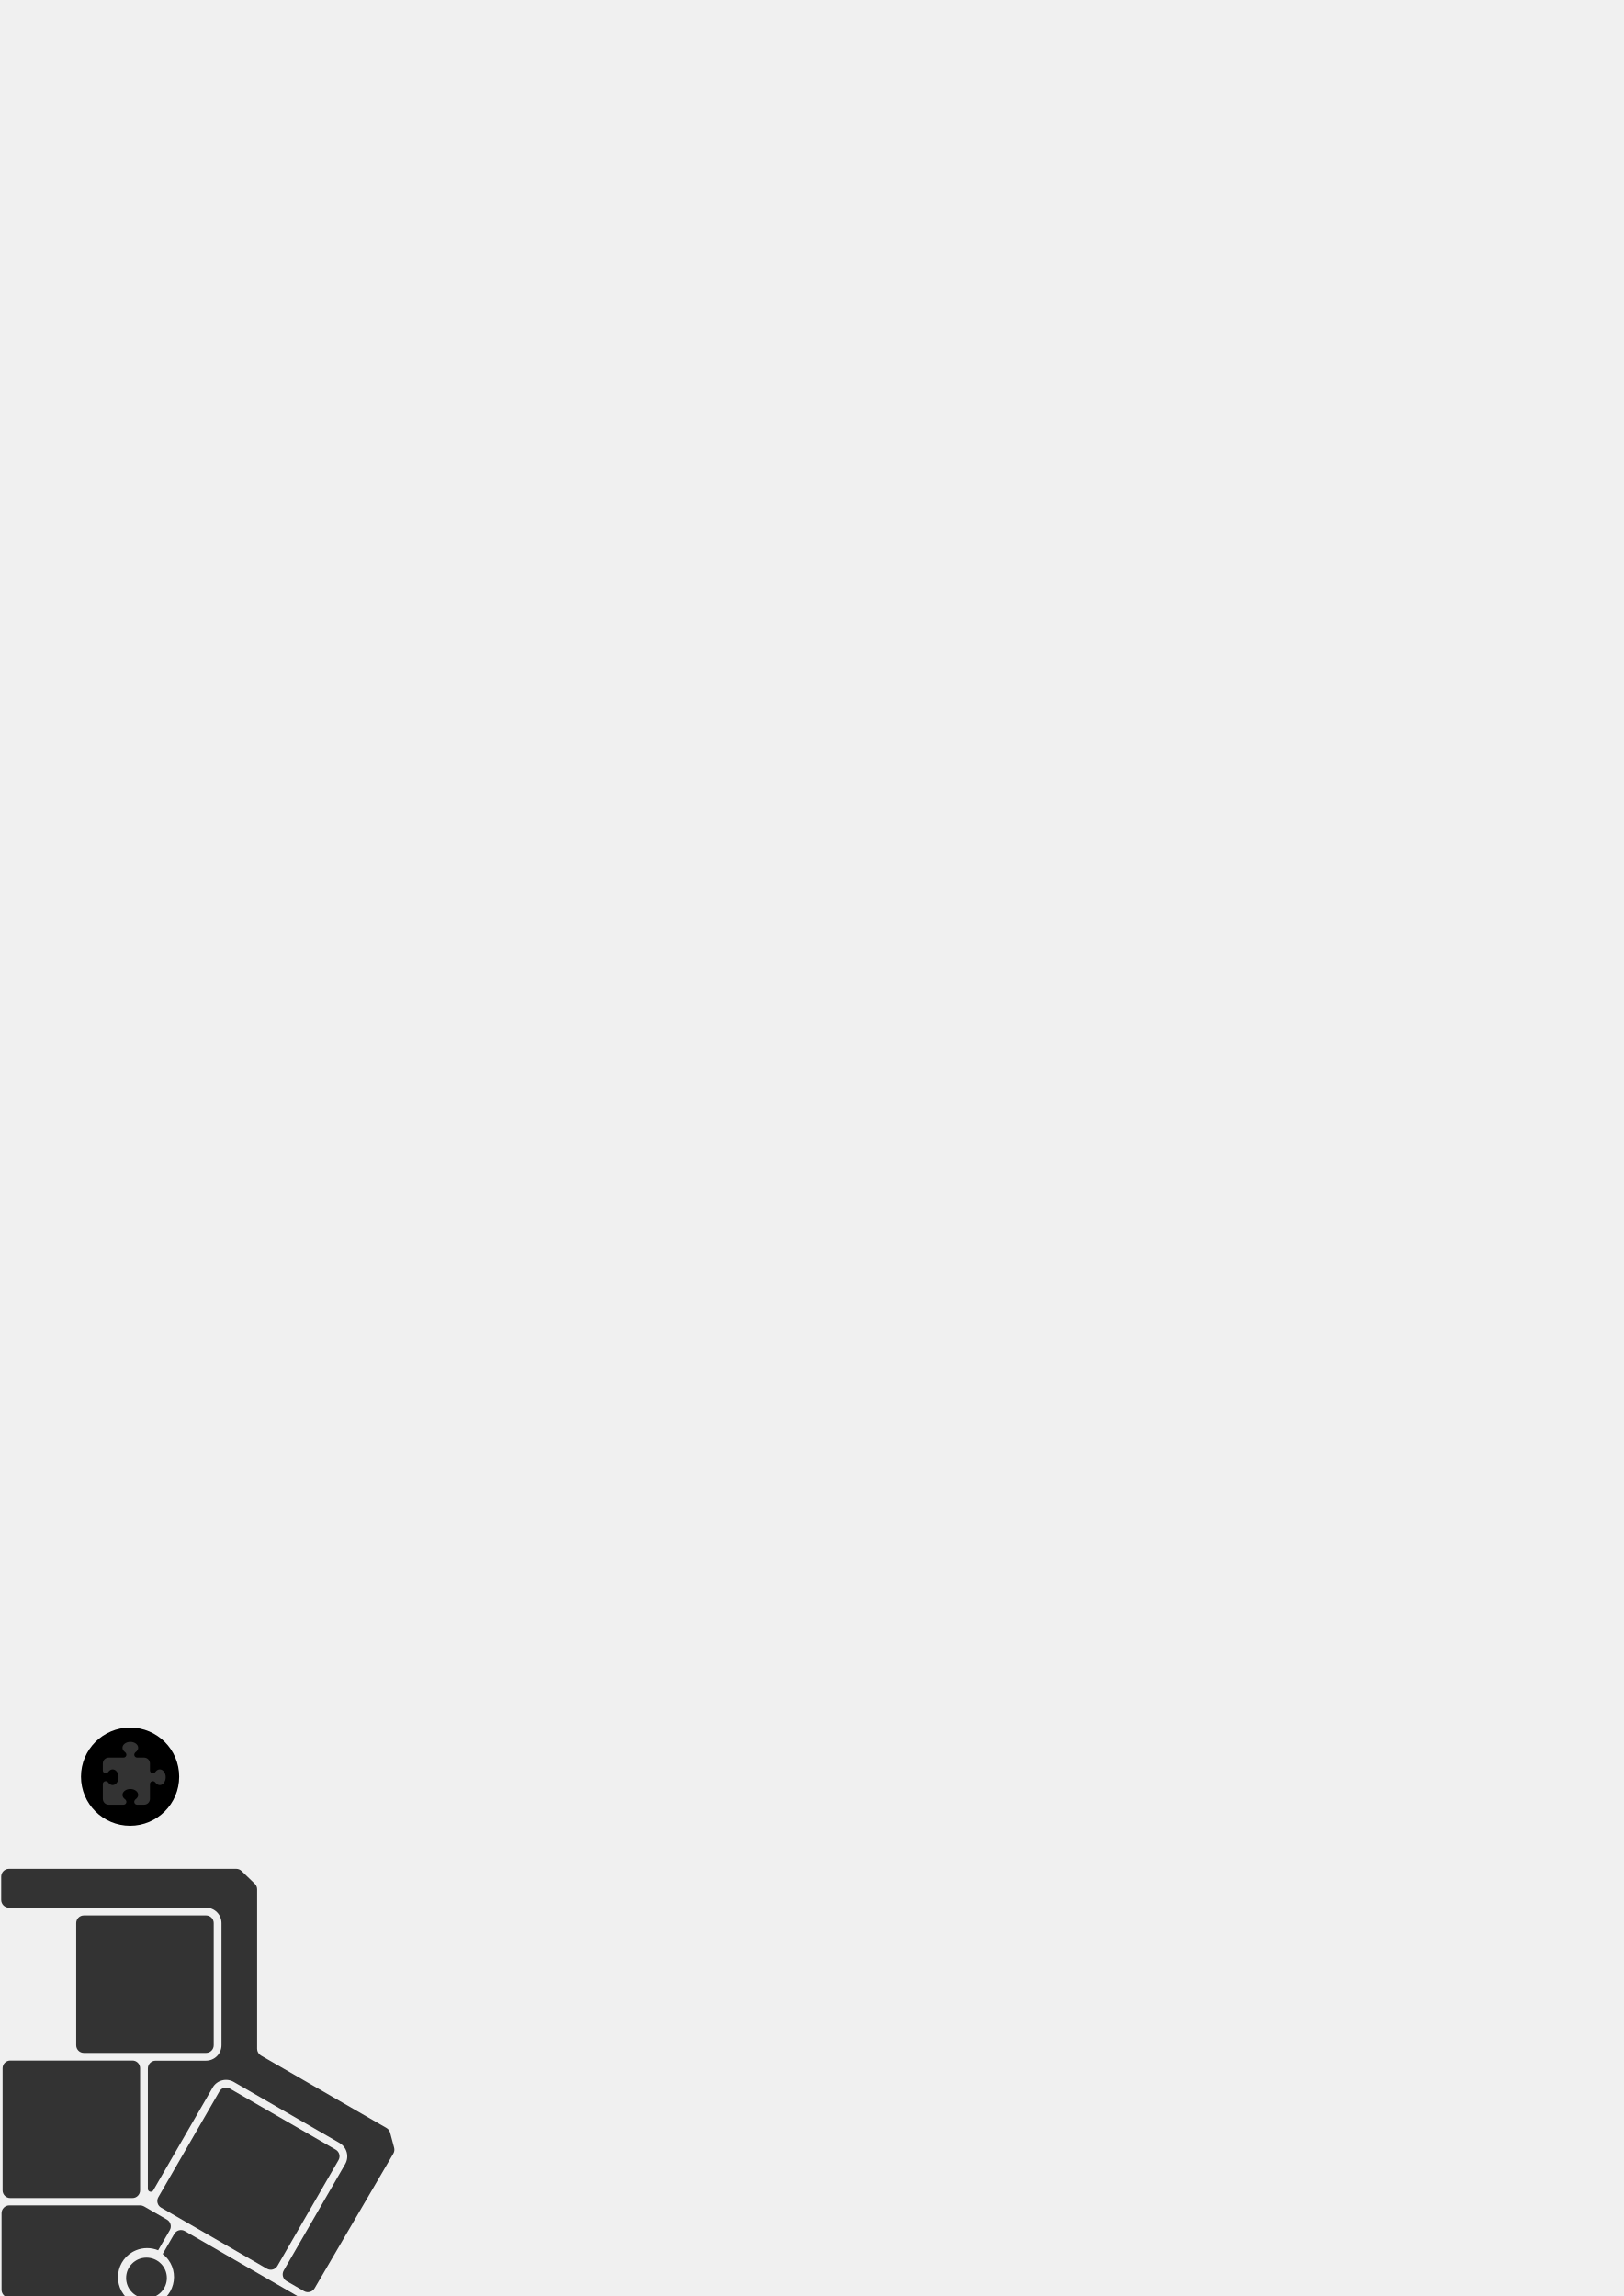
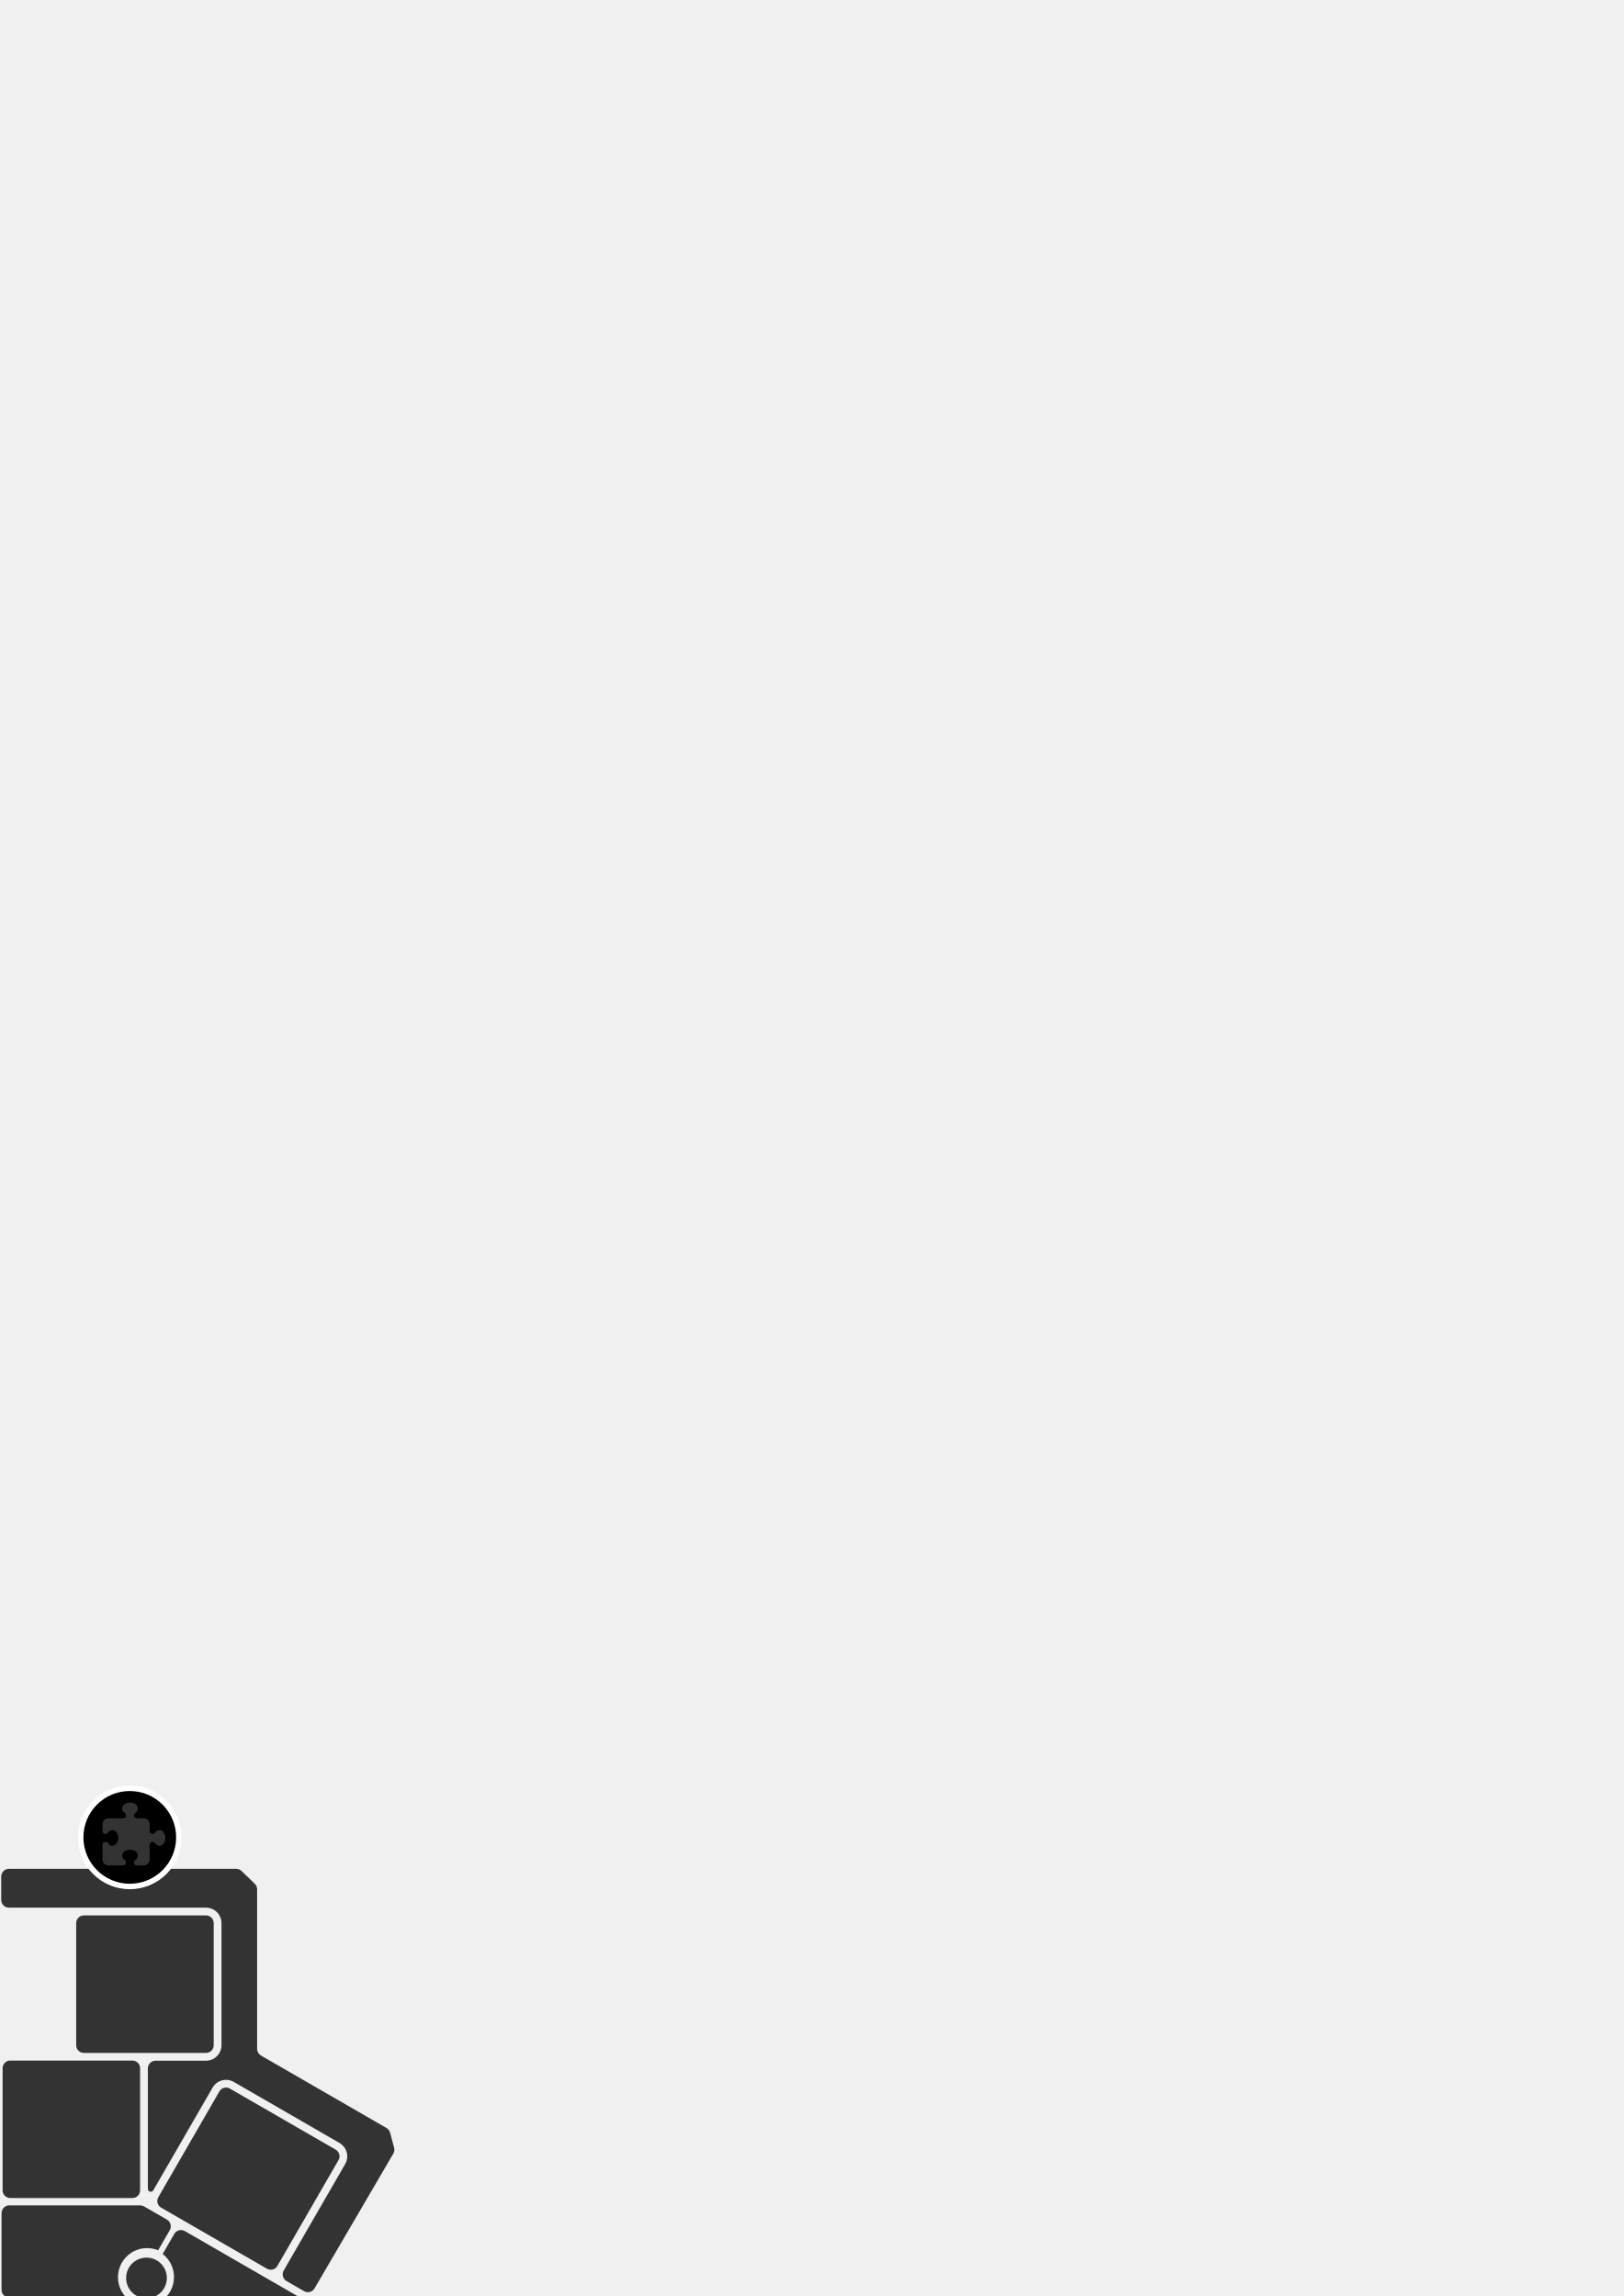
<svg xmlns="http://www.w3.org/2000/svg" version="1.1" height="1052.362" width="744.094" data-module-id="2">
  <rect id="key-1" x="34.921" y="877.929" ry="3.511" width="63.015" height="63.015" style="fill:#333" />
  <rect id="key-2" x="1.189" y="944.447" ry="3.511" width="63.015" height="63.015" style="fill:#333" />
  <rect id="key-3" transform="rotate(30)" height="63.015" width="63.015" ry="3.511" y="776.364" x="566.368" style="fill:#333" />
  <g id="key-4" transform="translate(1, 1011)">
    <path id="key-4-path" d="M 76.792 11.204 C 77.776 9.501 77.193 7.324 75.489 6.34 L 65.023 0.298 C 64.482 -0.014 63.868 -0.179 63.243 -0.179 L 3.276 -0.179 C 1.31 -0.179 -0.284 1.415 -0.284 3.381 L -0.284 38.539 C -0.283 40.106 0.742 41.488 2.24 41.944 L 47.852 55.82 C 49.437 56.303 51.145 55.629 51.972 54.194 L 58.262 43.299 C 50.134 37.032 51.839 24.316 61.331 20.411 C 64.581 19.074 68.227 19.074 71.476 20.41 Z" style="fill:#333" />
    <rect id="key-4-print" ry="0" height="42.254" width="53.355" style="fill:none;stroke:none" />
  </g>
  <g id="key-5" transform="translate(57.794, 1034.774)">
    <circle id="key-5-circle" r="9.333" cy="9.333" cx="9.333" style="fill:#333" />
    <rect id="key-5-print" height="18.666" width="18.66" style="fill:none;stroke:none" transform="rotate(30) translate(3.5, -5)" />
  </g>
  <g id="key-6" transform="translate(89, 1027)">
    <path id="key-6-path" d="M 33.878 56.609 L 49.096 30.562 C 50.092 28.858 49.511 26.669 47.802 25.683 L -4.281 -4.387 C -5.984 -5.37 -8.161 -4.787 -9.144 -3.084 L -14.459 6.123 C -6.329 12.387 -8.028 25.104 -17.519 29.013 C -20.771 30.352 -24.421 30.352 -27.674 29.013 L -32.725 37.761 C -33.871 39.745 -32.87 42.28 -30.678 42.947 L 25.3 59.975 C 26.068 60.208 26.892 60.175 27.638 59.882 L 32.106 58.126 C 32.85 57.833 33.475 57.299 33.878 56.609 Z" style="fill:#333" />
    <rect id="key-6-print" height="40.621" width="55.718" style="fill:none;stroke:none" transform="rotate(30)" />
  </g>
  <path class="module-case" d="M67.764 948.064a3.56 3.56 0 013.56-3.56h23.08a7.093 7.093 0 007.093-7.094v-55.948a7.093 7.093 0 00-7.094-7.093H4.113a3.56 3.56 0 01-3.561-3.56v-10.68a3.56 3.56 0 013.56-3.56h104.129c.925 0 1.813.36 2.477 1.004l6.03 5.844a3.56 3.56 0 011.082 2.556v73.098a3.56 3.56 0 001.78 3.083l57.499 33.197a3.56 3.56 0 011.659 2.162l1.839 6.863a3.56 3.56 0 01-.365 2.718l-36.081 61.754a3.56 3.56 0 01-4.854 1.287l-7.98-4.608a3.56 3.56 0 01-1.304-4.863l28.152-48.76a7.093 7.093 0 00-2.596-9.69l-48.453-27.975a7.093 7.093 0 00-9.69 2.597l-27.184 47.083c-.682 1.182-2.488.698-2.488-.666z" style="fill:#333" />
-   <circle class="module-nav" cx="59.613" cy="814.328" r="22.5" />
-   <path class="module-nav" d="M 57.923 804.276 C 57.923 803.759 57.597 803.303 57.18 802.994 C 56.528 802.503 56.123 801.828 56.123 801.081 C 56.123 799.59 57.738 798.381 59.723 798.381 C 61.709 798.381 63.323 799.59 63.323 801.081 C 63.323 801.828 62.918 802.503 62.265 802.994 C 61.85 803.303 61.523 803.759 61.523 804.276 C 61.523 804.996 62.108 805.581 62.828 805.581 L 66.023 805.581 C 67.514 805.581 68.723 806.79 68.723 808.281 L 68.723 811.476 C 68.723 812.196 69.308 812.781 70.028 812.781 C 70.545 812.781 71.001 812.454 71.31 812.039 C 71.801 811.386 72.476 810.981 73.223 810.981 C 74.714 810.981 75.923 812.595 75.923 814.581 C 75.923 816.566 74.714 818.181 73.223 818.181 C 72.476 818.181 71.801 817.776 71.31 817.124 C 71.001 816.707 70.545 816.381 70.028 816.381 C 69.308 816.381 68.723 816.966 68.723 817.686 L 68.723 824.481 C 68.723 825.971 67.514 827.181 66.023 827.181 L 62.828 827.181 C 62.108 827.181 61.523 826.596 61.523 825.876 C 61.523 825.359 61.85 824.903 62.265 824.594 C 62.918 824.103 63.323 823.428 63.323 822.681 C 63.323 821.19 61.709 819.981 59.723 819.981 C 57.738 819.981 56.123 821.19 56.123 822.681 C 56.123 823.428 56.528 824.103 57.18 824.594 C 57.597 824.903 57.923 825.359 57.923 825.876 C 57.923 826.596 57.338 827.181 56.618 827.181 L 49.823 827.181 C 48.333 827.181 47.123 825.971 47.123 824.481 L 47.123 817.686 C 47.123 816.966 47.708 816.381 48.428 816.381 C 48.945 816.381 49.401 816.707 49.71 817.124 C 50.201 817.776 50.876 818.181 51.623 818.181 C 53.114 818.181 54.323 816.566 54.323 814.581 C 54.323 812.595 53.114 810.981 51.623 810.981 C 50.876 810.981 50.201 811.386 49.71 812.039 C 49.401 812.454 48.945 812.781 48.428 812.781 C 47.708 812.781 47.123 812.196 47.123 811.476 L 47.123 808.281 C 47.123 806.79 48.333 805.581 49.823 805.581 L 56.618 805.581 C 57.338 805.581 57.923 804.996 57.923 804.276 Z" style="fill: #333;" />
+   <circle class="module-nav" cx="59.471" cy="842.157" r="22.5" stroke="#fff" stroke-width="2.5" />
+   <path class="module-nav" d="M 57.781,832.105 C 57.781,831.588 57.455,831.132 57.038,830.823 56.386,830.332 55.981,829.657 55.981,828.91 55.981,827.419 57.596,826.21 59.581,826.21 61.567,826.21 63.181,827.419 63.181,828.91 63.181,829.657 62.776,830.332 62.123,830.823 61.708,831.132 61.381,831.588 61.381,832.105 61.381,832.825 61.966,833.41 62.686,833.41 H 65.881 C 67.372,833.41 68.581,834.619 68.581,836.11 V 839.305 C 68.581,840.025 69.166,840.61 69.886,840.61 70.403,840.61 70.859,840.283 71.168,839.868 71.659,839.215 72.334,838.81 73.081,838.81 74.572,838.81 75.781,840.424 75.781,842.41 75.781,844.395 74.572,846.01 73.081,846.01 72.334,846.01 71.659,845.605 71.168,844.953 70.859,844.536 70.403,844.21 69.886,844.21 69.166,844.21 68.581,844.795 68.581,845.515 V 852.31 C 68.581,853.8 67.372,855.01 65.881,855.01 H 62.686 C 61.966,855.01 61.381,854.425 61.381,853.705 61.381,853.188 61.708,852.732 62.123,852.423 62.776,851.932 63.181,851.257 63.181,850.51 63.181,849.019 61.567,847.81 59.581,847.81 57.596,847.81 55.981,849.019 55.981,850.51 55.981,851.257 56.386,851.932 57.038,852.423 57.455,852.732 57.781,853.188 57.781,853.705 57.781,854.425 57.196,855.01 56.476,855.01 H 49.681 C 48.191,855.01 46.981,853.8 46.981,852.31 V 845.515 C 46.981,844.795 47.566,844.21 48.286,844.21 48.803,844.21 49.259,844.536 49.568,844.953 50.059,845.605 50.734,846.01 51.481,846.01 52.972,846.01 54.181,844.395 54.181,842.41 54.181,840.424 52.972,838.81 51.481,838.81 50.734,838.81 50.059,839.215 49.568,839.868 49.259,840.283 48.803,840.61 48.286,840.61 47.566,840.61 46.981,840.025 46.981,839.305 V 836.11 C 46.981,834.619 48.191,833.41 49.681,833.41 H 56.476 C 57.196,833.41 57.781,832.825 57.781,832.105 Z" style="fill: #333;" />
</svg>
